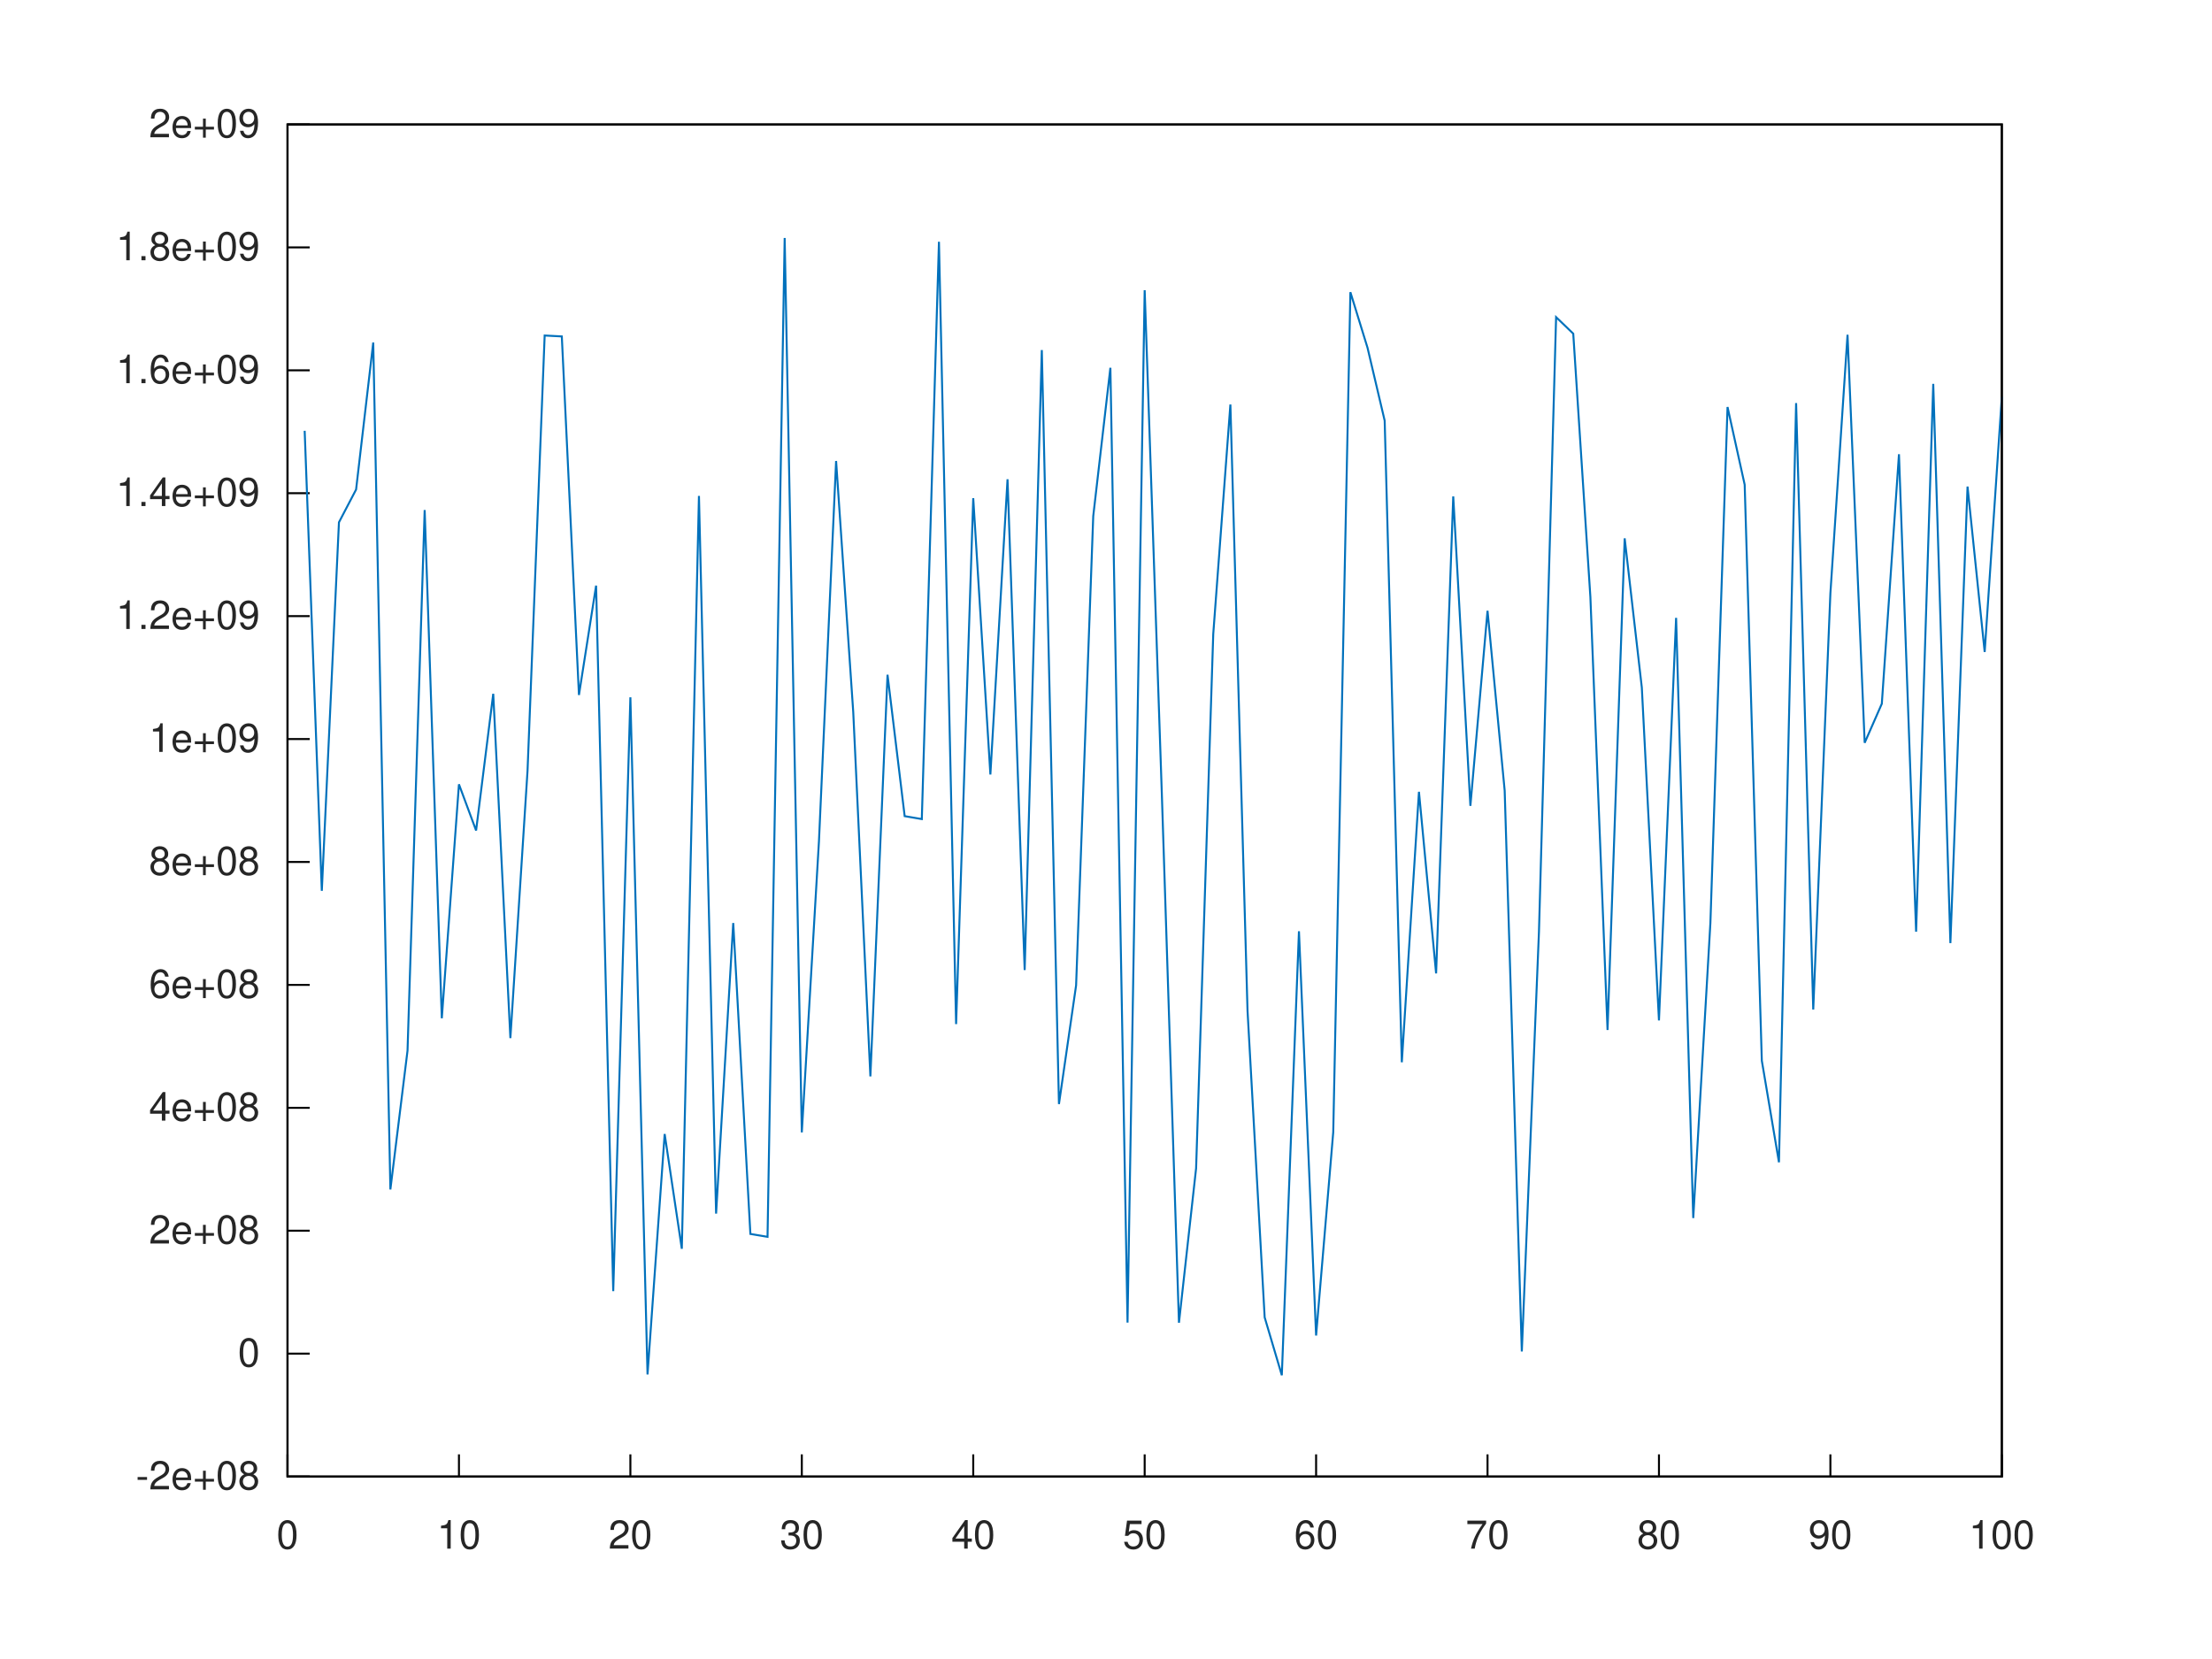
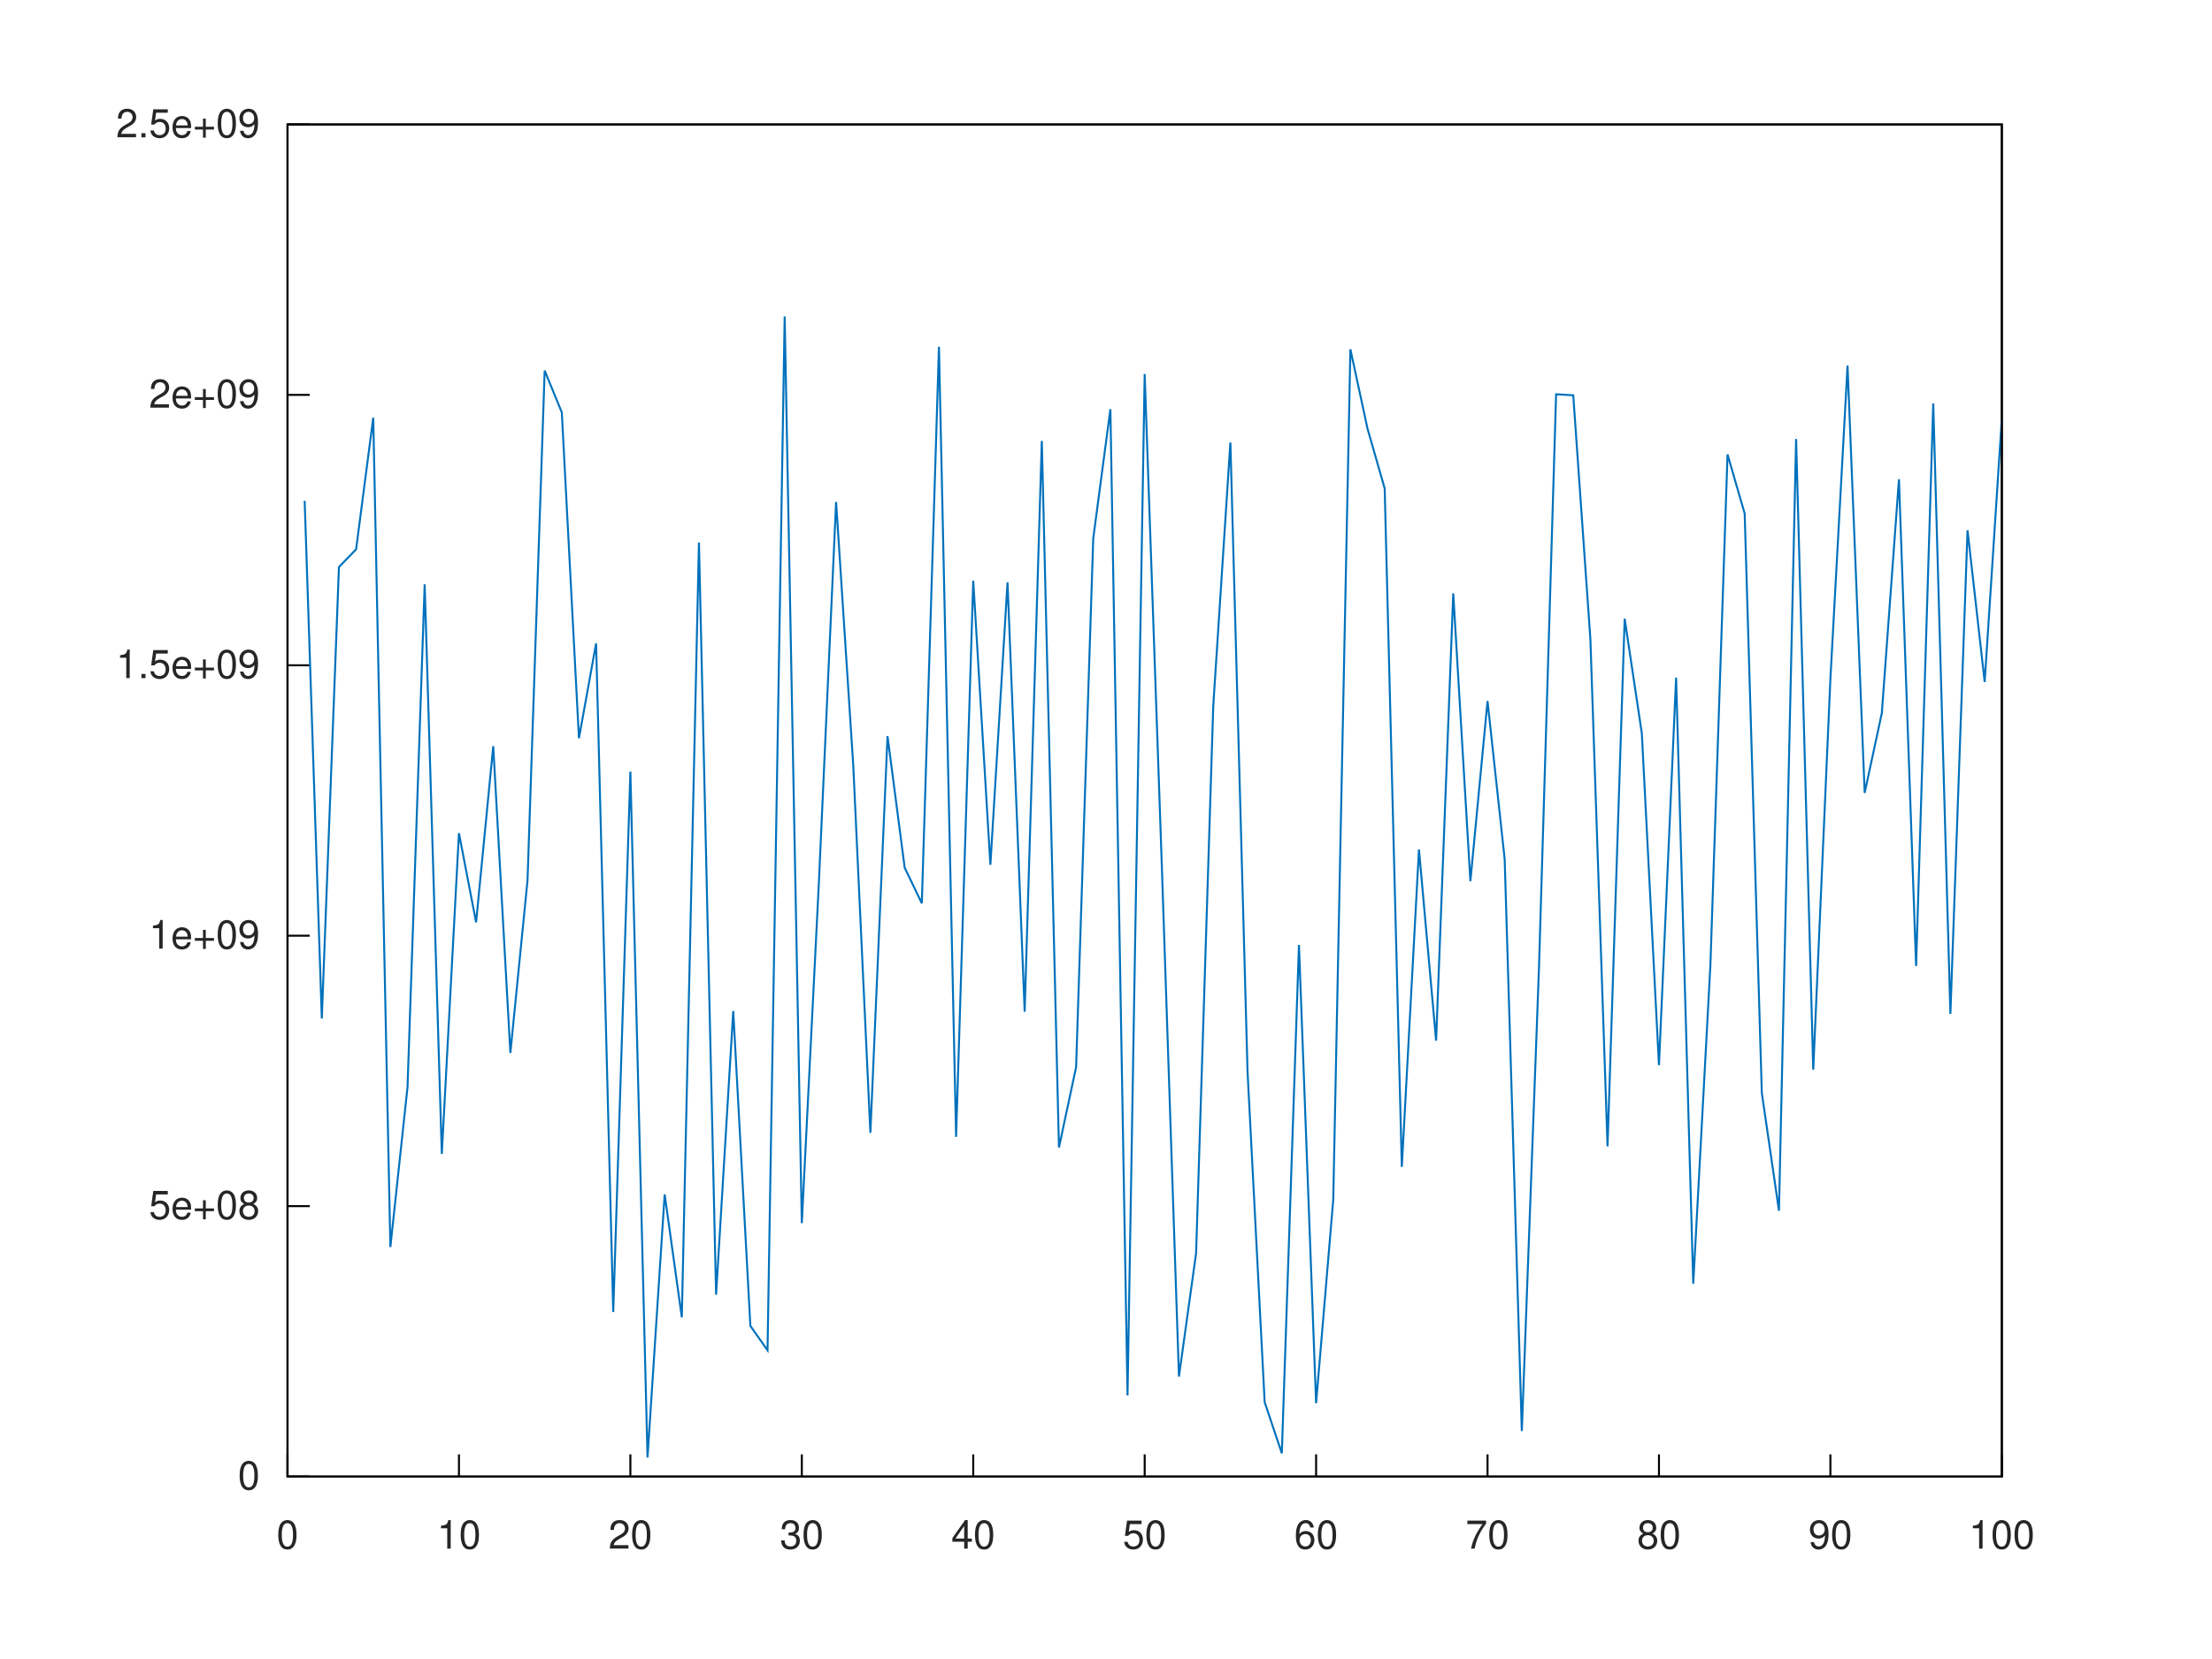
<svg xmlns="http://www.w3.org/2000/svg" xmlns:xlink="http://www.w3.org/1999/xlink" width="560" height="420" viewBox="0 0 560 420">
  <g id="gnuplot_canvas">
    <rect x="0" y="0" width="560" height="420" fill="none" />
    <defs>
      <circle id="gpDot" r="0.5" stroke-width="0.5" stroke="currentColor" />
      <path id="gpPt0" stroke-width="0.267" stroke="currentColor" d="M-1,0 h2 M0,-1 v2" />
      <path id="gpPt1" stroke-width="0.267" stroke="currentColor" d="M-1,-1 L1,1 M1,-1 L-1,1" />
      <path id="gpPt2" stroke-width="0.267" stroke="currentColor" d="M-1,0 L1,0 M0,-1 L0,1 M-1,-1 L1,1 M-1,1 L1,-1" />
      <rect id="gpPt3" stroke-width="0.267" stroke="currentColor" x="-1" y="-1" width="2" height="2" />
      <rect id="gpPt4" stroke-width="0.267" stroke="currentColor" fill="currentColor" x="-1" y="-1" width="2" height="2" />
      <circle id="gpPt5" stroke-width="0.267" stroke="currentColor" cx="0" cy="0" r="1" />
      <use xlink:href="#gpPt5" id="gpPt6" fill="currentColor" stroke="none" />
      <path id="gpPt7" stroke-width="0.267" stroke="currentColor" d="M0,-1.33 L-1.33,0.67 L1.33,0.67 z" />
      <use xlink:href="#gpPt7" id="gpPt8" fill="currentColor" stroke="none" />
      <use xlink:href="#gpPt7" id="gpPt9" stroke="currentColor" transform="rotate(180)" />
      <use xlink:href="#gpPt9" id="gpPt10" fill="currentColor" stroke="none" />
      <use xlink:href="#gpPt3" id="gpPt11" stroke="currentColor" transform="rotate(45)" />
      <use xlink:href="#gpPt11" id="gpPt12" fill="currentColor" stroke="none" />
      <path id="gpPt13" stroke-width="0.267" stroke="currentColor" d="M0,1.330 L1.265,0.411 L0.782,-1.067 L-0.782,-1.076 L-1.265,0.411 z" />
      <use xlink:href="#gpPt13" id="gpPt14" fill="currentColor" stroke="none" />
      <filter id="textbox" filterUnits="objectBoundingBox" x="0" y="0" height="1" width="1">
        <feFlood flood-color="white" flood-opacity="1" result="bgnd" />
        <feComposite in="SourceGraphic" in2="bgnd" operator="atop" />
      </filter>
      <filter id="greybox" filterUnits="objectBoundingBox" x="0" y="0" height="1" width="1">
        <feFlood flood-color="lightgrey" flood-opacity="1" result="grey" />
        <feComposite in="SourceGraphic" in2="grey" operator="atop" />
      </filter>
    </defs>
    <g fill="none" color="white" stroke="rgb(  0,   0,   0)" stroke-width="0.50" stroke-linecap="butt" stroke-linejoin="miter">
</g>
    <g fill="none" color="black" stroke="currentColor" stroke-width="0.50" stroke-linecap="butt" stroke-linejoin="miter">
      <path stroke="rgb(  0,   0,   0)" d="M72.79,373.81 L78.41,373.81  " />
      <g transform="translate(65.79,377.06)" stroke="none" fill="rgb(38,38,38)" font-family="Helvetica" font-size="10.00" text-anchor="end">
        <text>
-           <tspan font-family="Helvetica">-2e+08</tspan>
-         </text>
-       </g>
-     </g>
-     <g fill="none" color="black" stroke="currentColor" stroke-width="0.50" stroke-linecap="butt" stroke-linejoin="miter">
-       <path stroke="rgb(  0,   0,   0)" d="M72.79,342.69 L78.41,342.69  " />
-       <g transform="translate(65.79,345.94)" stroke="none" fill="rgb(38,38,38)" font-family="Helvetica" font-size="10.00" text-anchor="end">
-         <text>
          <tspan font-family="Helvetica">0</tspan>
        </text>
      </g>
    </g>
    <g fill="none" color="black" stroke="currentColor" stroke-width="0.50" stroke-linecap="butt" stroke-linejoin="miter">
-       <path stroke="rgb(  0,   0,   0)" d="M72.79,311.57 L78.41,311.57  " />
-       <g transform="translate(65.79,314.82)" stroke="none" fill="rgb(38,38,38)" font-family="Helvetica" font-size="10.00" text-anchor="end">
+       <path stroke="rgb(  0,   0,   0)" d="M72.79,305.35 L78.41,305.35  " />
+       <g transform="translate(65.79,308.60)" stroke="none" fill="rgb(38,38,38)" font-family="Helvetica" font-size="10.00" text-anchor="end">
        <text>
-           <tspan font-family="Helvetica">2e+08</tspan>
+           <tspan font-family="Helvetica">5e+08</tspan>
        </text>
      </g>
    </g>
    <g fill="none" color="black" stroke="currentColor" stroke-width="0.50" stroke-linecap="butt" stroke-linejoin="miter">
-       <path stroke="rgb(  0,   0,   0)" d="M72.79,280.46 L78.41,280.46  " />
-       <g transform="translate(65.79,283.71)" stroke="none" fill="rgb(38,38,38)" font-family="Helvetica" font-size="10.00" text-anchor="end">
-         <text>
-           <tspan font-family="Helvetica">4e+08</tspan>
-         </text>
-       </g>
-     </g>
-     <g fill="none" color="black" stroke="currentColor" stroke-width="0.50" stroke-linecap="butt" stroke-linejoin="miter">
-       <path stroke="rgb(  0,   0,   0)" d="M72.79,249.34 L78.41,249.34  " />
-       <g transform="translate(65.79,252.59)" stroke="none" fill="rgb(38,38,38)" font-family="Helvetica" font-size="10.00" text-anchor="end">
-         <text>
-           <tspan font-family="Helvetica">6e+08</tspan>
-         </text>
-       </g>
-     </g>
-     <g fill="none" color="black" stroke="currentColor" stroke-width="0.50" stroke-linecap="butt" stroke-linejoin="miter">
-       <path stroke="rgb(  0,   0,   0)" d="M72.79,218.22 L78.41,218.22  " />
-       <g transform="translate(65.79,221.47)" stroke="none" fill="rgb(38,38,38)" font-family="Helvetica" font-size="10.00" text-anchor="end">
-         <text>
-           <tspan font-family="Helvetica">8e+08</tspan>
-         </text>
-       </g>
-     </g>
-     <g fill="none" color="black" stroke="currentColor" stroke-width="0.50" stroke-linecap="butt" stroke-linejoin="miter">
-       <path stroke="rgb(  0,   0,   0)" d="M72.79,187.10 L78.41,187.10  " />
-       <g transform="translate(65.79,190.35)" stroke="none" fill="rgb(38,38,38)" font-family="Helvetica" font-size="10.00" text-anchor="end">
+       <path stroke="rgb(  0,   0,   0)" d="M72.79,236.89 L78.41,236.89  " />
+       <g transform="translate(65.79,240.14)" stroke="none" fill="rgb(38,38,38)" font-family="Helvetica" font-size="10.00" text-anchor="end">
        <text>
          <tspan font-family="Helvetica">1e+09</tspan>
        </text>
      </g>
    </g>
    <g fill="none" color="black" stroke="currentColor" stroke-width="0.50" stroke-linecap="butt" stroke-linejoin="miter">
-       <path stroke="rgb(  0,   0,   0)" d="M72.79,155.98 L78.41,155.98  " />
-       <g transform="translate(65.79,159.23)" stroke="none" fill="rgb(38,38,38)" font-family="Helvetica" font-size="10.00" text-anchor="end">
+       <path stroke="rgb(  0,   0,   0)" d="M72.79,168.43 L78.41,168.43  " />
+       <g transform="translate(65.79,171.68)" stroke="none" fill="rgb(38,38,38)" font-family="Helvetica" font-size="10.00" text-anchor="end">
        <text>
-           <tspan font-family="Helvetica">1.2e+09</tspan>
+           <tspan font-family="Helvetica">1.5e+09</tspan>
        </text>
      </g>
    </g>
    <g fill="none" color="black" stroke="currentColor" stroke-width="0.50" stroke-linecap="butt" stroke-linejoin="miter">
-       <path stroke="rgb(  0,   0,   0)" d="M72.79,124.86 L78.41,124.86  " />
-       <g transform="translate(65.79,128.11)" stroke="none" fill="rgb(38,38,38)" font-family="Helvetica" font-size="10.00" text-anchor="end">
+       <path stroke="rgb(  0,   0,   0)" d="M72.79,99.97 L78.41,99.97  " />
+       <g transform="translate(65.79,103.22)" stroke="none" fill="rgb(38,38,38)" font-family="Helvetica" font-size="10.00" text-anchor="end">
        <text>
-           <tspan font-family="Helvetica">1.4e+09</tspan>
-         </text>
-       </g>
-     </g>
-     <g fill="none" color="black" stroke="currentColor" stroke-width="0.50" stroke-linecap="butt" stroke-linejoin="miter">
-       <path stroke="rgb(  0,   0,   0)" d="M72.79,93.75 L78.41,93.75  " />
-       <g transform="translate(65.79,97.00)" stroke="none" fill="rgb(38,38,38)" font-family="Helvetica" font-size="10.00" text-anchor="end">
-         <text>
-           <tspan font-family="Helvetica">1.6e+09</tspan>
-         </text>
-       </g>
-     </g>
-     <g fill="none" color="black" stroke="currentColor" stroke-width="0.50" stroke-linecap="butt" stroke-linejoin="miter">
-       <path stroke="rgb(  0,   0,   0)" d="M72.79,62.63 L78.41,62.63  " />
-       <g transform="translate(65.79,65.88)" stroke="none" fill="rgb(38,38,38)" font-family="Helvetica" font-size="10.00" text-anchor="end">
-         <text>
-           <tspan font-family="Helvetica">1.8e+09</tspan>
+           <tspan font-family="Helvetica">2e+09</tspan>
        </text>
      </g>
    </g>
    <g fill="none" color="black" stroke="currentColor" stroke-width="0.50" stroke-linecap="butt" stroke-linejoin="miter">
      <path stroke="rgb(  0,   0,   0)" d="M72.79,31.51 L78.41,31.51  " />
      <g transform="translate(65.79,34.76)" stroke="none" fill="rgb(38,38,38)" font-family="Helvetica" font-size="10.00" text-anchor="end">
        <text>
-           <tspan font-family="Helvetica">2e+09</tspan>
+           <tspan font-family="Helvetica">2.5e+09</tspan>
        </text>
      </g>
    </g>
    <g fill="none" color="black" stroke="currentColor" stroke-width="0.50" stroke-linecap="butt" stroke-linejoin="miter">
      <path stroke="rgb(  0,   0,   0)" d="M72.79,373.81 L72.79,368.19  " />
      <g transform="translate(72.79,392.06)" stroke="none" fill="rgb(38,38,38)" font-family="Helvetica" font-size="10.00" text-anchor="middle">
        <text>
          <tspan font-family="Helvetica">0</tspan>
        </text>
      </g>
    </g>
    <g fill="none" color="black" stroke="currentColor" stroke-width="0.50" stroke-linecap="butt" stroke-linejoin="miter">
      <path stroke="rgb(  0,   0,   0)" d="M116.19,373.81 L116.19,368.19  " />
      <g transform="translate(116.19,392.06)" stroke="none" fill="rgb(38,38,38)" font-family="Helvetica" font-size="10.00" text-anchor="middle">
        <text>
          <tspan font-family="Helvetica">10</tspan>
        </text>
      </g>
    </g>
    <g fill="none" color="black" stroke="currentColor" stroke-width="0.50" stroke-linecap="butt" stroke-linejoin="miter">
      <path stroke="rgb(  0,   0,   0)" d="M159.59,373.81 L159.59,368.19  " />
      <g transform="translate(159.59,392.06)" stroke="none" fill="rgb(38,38,38)" font-family="Helvetica" font-size="10.00" text-anchor="middle">
        <text>
          <tspan font-family="Helvetica">20</tspan>
        </text>
      </g>
    </g>
    <g fill="none" color="black" stroke="currentColor" stroke-width="0.50" stroke-linecap="butt" stroke-linejoin="miter">
      <path stroke="rgb(  0,   0,   0)" d="M202.99,373.81 L202.99,368.19  " />
      <g transform="translate(202.99,392.06)" stroke="none" fill="rgb(38,38,38)" font-family="Helvetica" font-size="10.00" text-anchor="middle">
        <text>
          <tspan font-family="Helvetica">30</tspan>
        </text>
      </g>
    </g>
    <g fill="none" color="black" stroke="currentColor" stroke-width="0.50" stroke-linecap="butt" stroke-linejoin="miter">
      <path stroke="rgb(  0,   0,   0)" d="M246.39,373.81 L246.39,368.19  " />
      <g transform="translate(246.39,392.06)" stroke="none" fill="rgb(38,38,38)" font-family="Helvetica" font-size="10.00" text-anchor="middle">
        <text>
          <tspan font-family="Helvetica">40</tspan>
        </text>
      </g>
    </g>
    <g fill="none" color="black" stroke="currentColor" stroke-width="0.50" stroke-linecap="butt" stroke-linejoin="miter">
      <path stroke="rgb(  0,   0,   0)" d="M289.79,373.81 L289.79,368.19  " />
      <g transform="translate(289.79,392.06)" stroke="none" fill="rgb(38,38,38)" font-family="Helvetica" font-size="10.00" text-anchor="middle">
        <text>
          <tspan font-family="Helvetica">50</tspan>
        </text>
      </g>
    </g>
    <g fill="none" color="black" stroke="currentColor" stroke-width="0.50" stroke-linecap="butt" stroke-linejoin="miter">
      <path stroke="rgb(  0,   0,   0)" d="M333.19,373.81 L333.19,368.19  " />
      <g transform="translate(333.19,392.06)" stroke="none" fill="rgb(38,38,38)" font-family="Helvetica" font-size="10.00" text-anchor="middle">
        <text>
          <tspan font-family="Helvetica">60</tspan>
        </text>
      </g>
    </g>
    <g fill="none" color="black" stroke="currentColor" stroke-width="0.50" stroke-linecap="butt" stroke-linejoin="miter">
      <path stroke="rgb(  0,   0,   0)" d="M376.59,373.81 L376.59,368.19  " />
      <g transform="translate(376.59,392.06)" stroke="none" fill="rgb(38,38,38)" font-family="Helvetica" font-size="10.00" text-anchor="middle">
        <text>
          <tspan font-family="Helvetica">70</tspan>
        </text>
      </g>
    </g>
    <g fill="none" color="black" stroke="currentColor" stroke-width="0.50" stroke-linecap="butt" stroke-linejoin="miter">
      <path stroke="rgb(  0,   0,   0)" d="M419.99,373.81 L419.99,368.19  " />
      <g transform="translate(419.99,392.06)" stroke="none" fill="rgb(38,38,38)" font-family="Helvetica" font-size="10.00" text-anchor="middle">
        <text>
          <tspan font-family="Helvetica">80</tspan>
        </text>
      </g>
    </g>
    <g fill="none" color="black" stroke="currentColor" stroke-width="0.50" stroke-linecap="butt" stroke-linejoin="miter">
      <path stroke="rgb(  0,   0,   0)" d="M463.39,373.81 L463.39,368.19  " />
      <g transform="translate(463.39,392.06)" stroke="none" fill="rgb(38,38,38)" font-family="Helvetica" font-size="10.00" text-anchor="middle">
        <text>
          <tspan font-family="Helvetica">90</tspan>
        </text>
      </g>
    </g>
    <g fill="none" color="black" stroke="currentColor" stroke-width="0.50" stroke-linecap="butt" stroke-linejoin="miter">
      <path stroke="rgb(  0,   0,   0)" d="M506.79,373.81 L506.79,368.19  " />
      <g transform="translate(506.79,392.06)" stroke="none" fill="rgb(38,38,38)" font-family="Helvetica" font-size="10.00" text-anchor="middle">
        <text>
          <tspan font-family="Helvetica">100</tspan>
        </text>
      </g>
    </g>
    <g fill="none" color="black" stroke="currentColor" stroke-width="0.50" stroke-linecap="butt" stroke-linejoin="miter">
</g>
    <g fill="none" color="black" stroke="currentColor" stroke-width="0.50" stroke-linecap="butt" stroke-linejoin="miter">
      <path stroke="rgb(  0,   0,   0)" d="M72.79,31.51 L72.79,373.81 L506.79,373.81 L506.79,31.51 L72.79,31.51 Z  " />
    </g>
    <g fill="none" color="black" stroke="currentColor" stroke-width="0.50" stroke-linecap="butt" stroke-linejoin="miter">
</g>
    <g id="gnuplot_plot_1a">
      <g fill="none" color="black" stroke="currentColor" stroke-width="0.50" stroke-linecap="butt" stroke-linejoin="miter">
-         <path stroke="rgb(  0, 113, 188)" d="M77.13,109.06 L81.47,225.53 L85.81,132.23 L90.15,123.93 L94.49,86.72 L98.83,301.13 L103.17,265.98 L107.51,129.12   L111.85,257.79 L116.19,198.56 L120.53,210.25 L124.87,175.64 L129.21,262.81 L133.55,195.16 L137.89,84.94 L142.23,85.17   L146.57,175.95 L150.91,148.26 L155.25,326.87 L159.59,176.53 L163.93,347.96 L168.27,287.09 L172.61,316.15 L176.95,125.55   L181.29,307.24 L185.63,233.67 L189.97,312.39 L194.31,313.12 L198.65,60.25 L202.99,286.68 L207.33,212.98 L211.67,116.71   L216.01,180.27 L220.35,272.51 L224.69,170.82 L229.03,206.62 L233.37,207.36 L237.71,61.21 L242.05,259.27 L246.39,126.12   L250.73,196.07 L255.07,121.33 L259.41,245.59 L263.75,88.62 L268.09,279.51 L272.43,249.46 L276.77,130.67 L281.11,93.11   L285.45,334.83 L289.79,73.46 L294.13,200.85 L298.47,334.87 L302.81,295.77 L307.15,160.54 L311.49,102.41 L315.83,255.90   L320.17,333.51 L324.51,348.17 L328.85,235.76 L333.19,338.11 L337.53,286.60 L341.87,73.97 L346.21,88.05 L350.55,106.50   L354.89,268.93 L359.23,200.46 L363.57,246.43 L367.91,125.68 L372.25,204.01 L376.59,154.62 L380.93,200.16 L385.27,342.14   L389.61,235.87 L393.95,80.29 L398.29,84.47 L402.63,151.18 L406.97,260.76 L411.31,136.29 L415.65,174.06 L419.99,258.33   L424.33,156.42 L428.67,308.37 L433.01,233.67 L437.35,103.04 L441.69,122.71 L446.03,268.52 L450.37,294.25 L454.71,102.04   L459.05,255.58 L463.39,150.21 L467.73,84.75 L472.07,188.05 L476.41,178.16 L480.75,115.00 L485.09,235.87 L489.43,97.18   L493.77,238.76 L498.11,123.18 L502.45,165.06 L506.79,100.46  " />
+         <path stroke="rgb(  0, 113, 188)" d="M77.13,126.78 L81.47,257.84 L85.81,143.55 L90.15,139.08 L94.49,105.75 L98.83,315.70 L103.17,275.20 L107.51,147.92   L111.85,292.13 L116.19,210.94 L120.53,233.50 L124.87,188.91 L129.21,266.57 L133.55,222.86 L137.89,93.82 L142.23,104.42   L146.57,186.90 L150.91,162.89 L155.25,332.16 L159.59,195.34 L163.93,368.99 L168.27,302.38 L172.61,333.48 L176.95,137.36   L181.29,327.77 L185.63,255.95 L189.97,335.68 L194.31,341.84 L198.65,80.11 L202.99,309.66 L207.33,223.01 L211.67,127.08   L216.01,193.69 L220.35,286.79 L224.69,186.36 L229.03,219.66 L233.37,228.68 L237.71,87.78 L242.05,287.81 L246.39,147.02   L250.73,218.93 L255.07,147.43 L259.41,256.13 L263.75,111.63 L268.09,290.50 L272.43,270.17 L276.77,136.30 L281.11,103.60   L285.45,353.28 L289.79,94.68 L294.13,219.14 L298.47,348.48 L302.81,317.26 L307.15,178.77 L311.49,112.02 L315.83,271.23   L320.17,354.98 L324.51,367.93 L328.85,239.23 L333.19,355.25 L337.53,303.74 L341.87,88.43 L346.21,108.54 L350.55,123.65   L354.89,295.40 L359.23,215.07 L363.57,263.45 L367.91,150.23 L372.25,223.09 L376.59,177.48 L380.93,217.51 L385.27,362.28   L389.61,245.15 L393.95,99.81 L398.29,100.07 L402.63,161.83 L406.97,290.20 L411.31,156.63 L415.65,185.63 L419.99,269.67   L424.33,171.54 L428.67,324.98 L433.01,244.37 L437.35,115.04 L441.69,130.02 L446.03,276.70 L450.37,306.50 L454.71,111.14   L459.05,270.80 L463.39,171.89 L467.73,92.56 L472.07,200.73 L476.41,180.54 L480.75,121.33 L485.09,244.56 L489.43,102.14   L493.77,256.68 L498.11,134.25 L502.45,172.66 L506.79,105.97  " />
      </g>
    </g>
    <g fill="none" color="white" stroke="rgb(  0, 113, 188)" stroke-width="2.00" stroke-linecap="butt" stroke-linejoin="miter">
</g>
    <g fill="none" color="black" stroke="currentColor" stroke-width="2.00" stroke-linecap="butt" stroke-linejoin="miter">
</g>
    <g fill="none" color="black" stroke="black" stroke-width="0.50" stroke-linecap="butt" stroke-linejoin="miter">
</g>
    <g fill="none" color="black" stroke="currentColor" stroke-width="0.50" stroke-linecap="butt" stroke-linejoin="miter">
      <path stroke="rgb(  0,   0,   0)" d="M72.79,31.51 L72.79,373.81 L506.79,373.81 L506.79,31.51 L72.79,31.51 Z  " />
    </g>
    <g fill="none" color="black" stroke="currentColor" stroke-width="0.50" stroke-linecap="butt" stroke-linejoin="miter">
</g>
  </g>
</svg>
